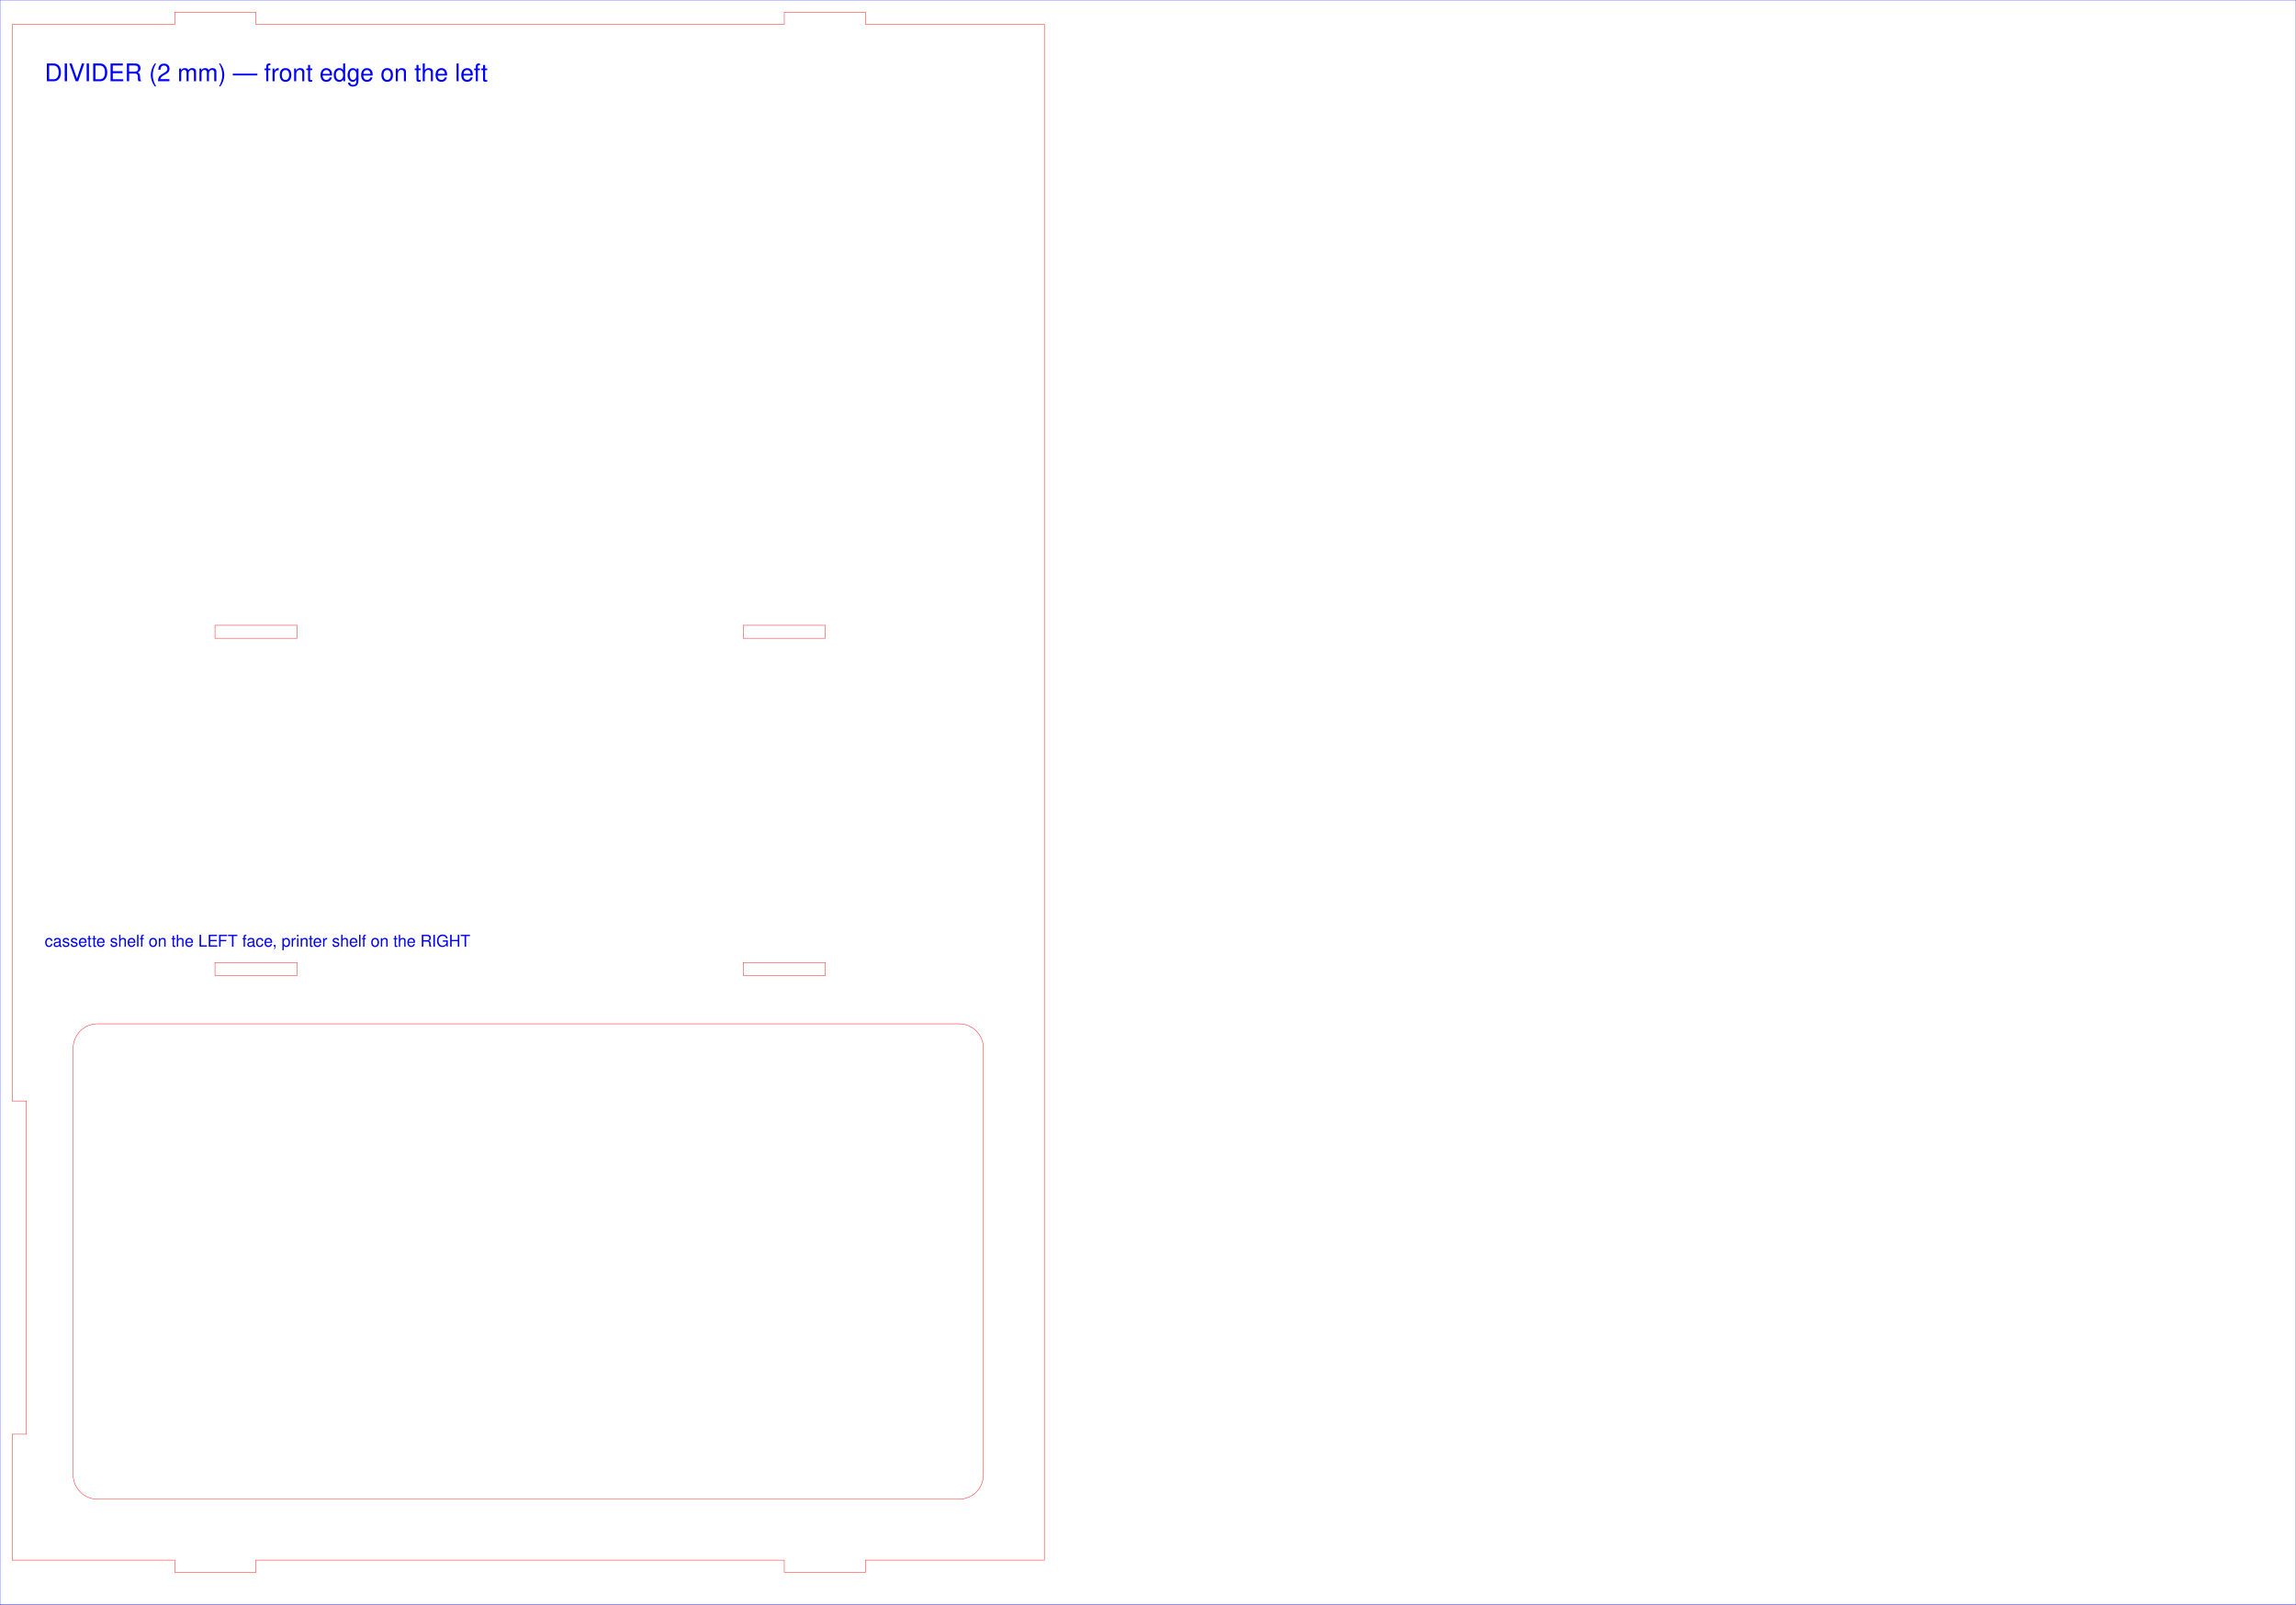
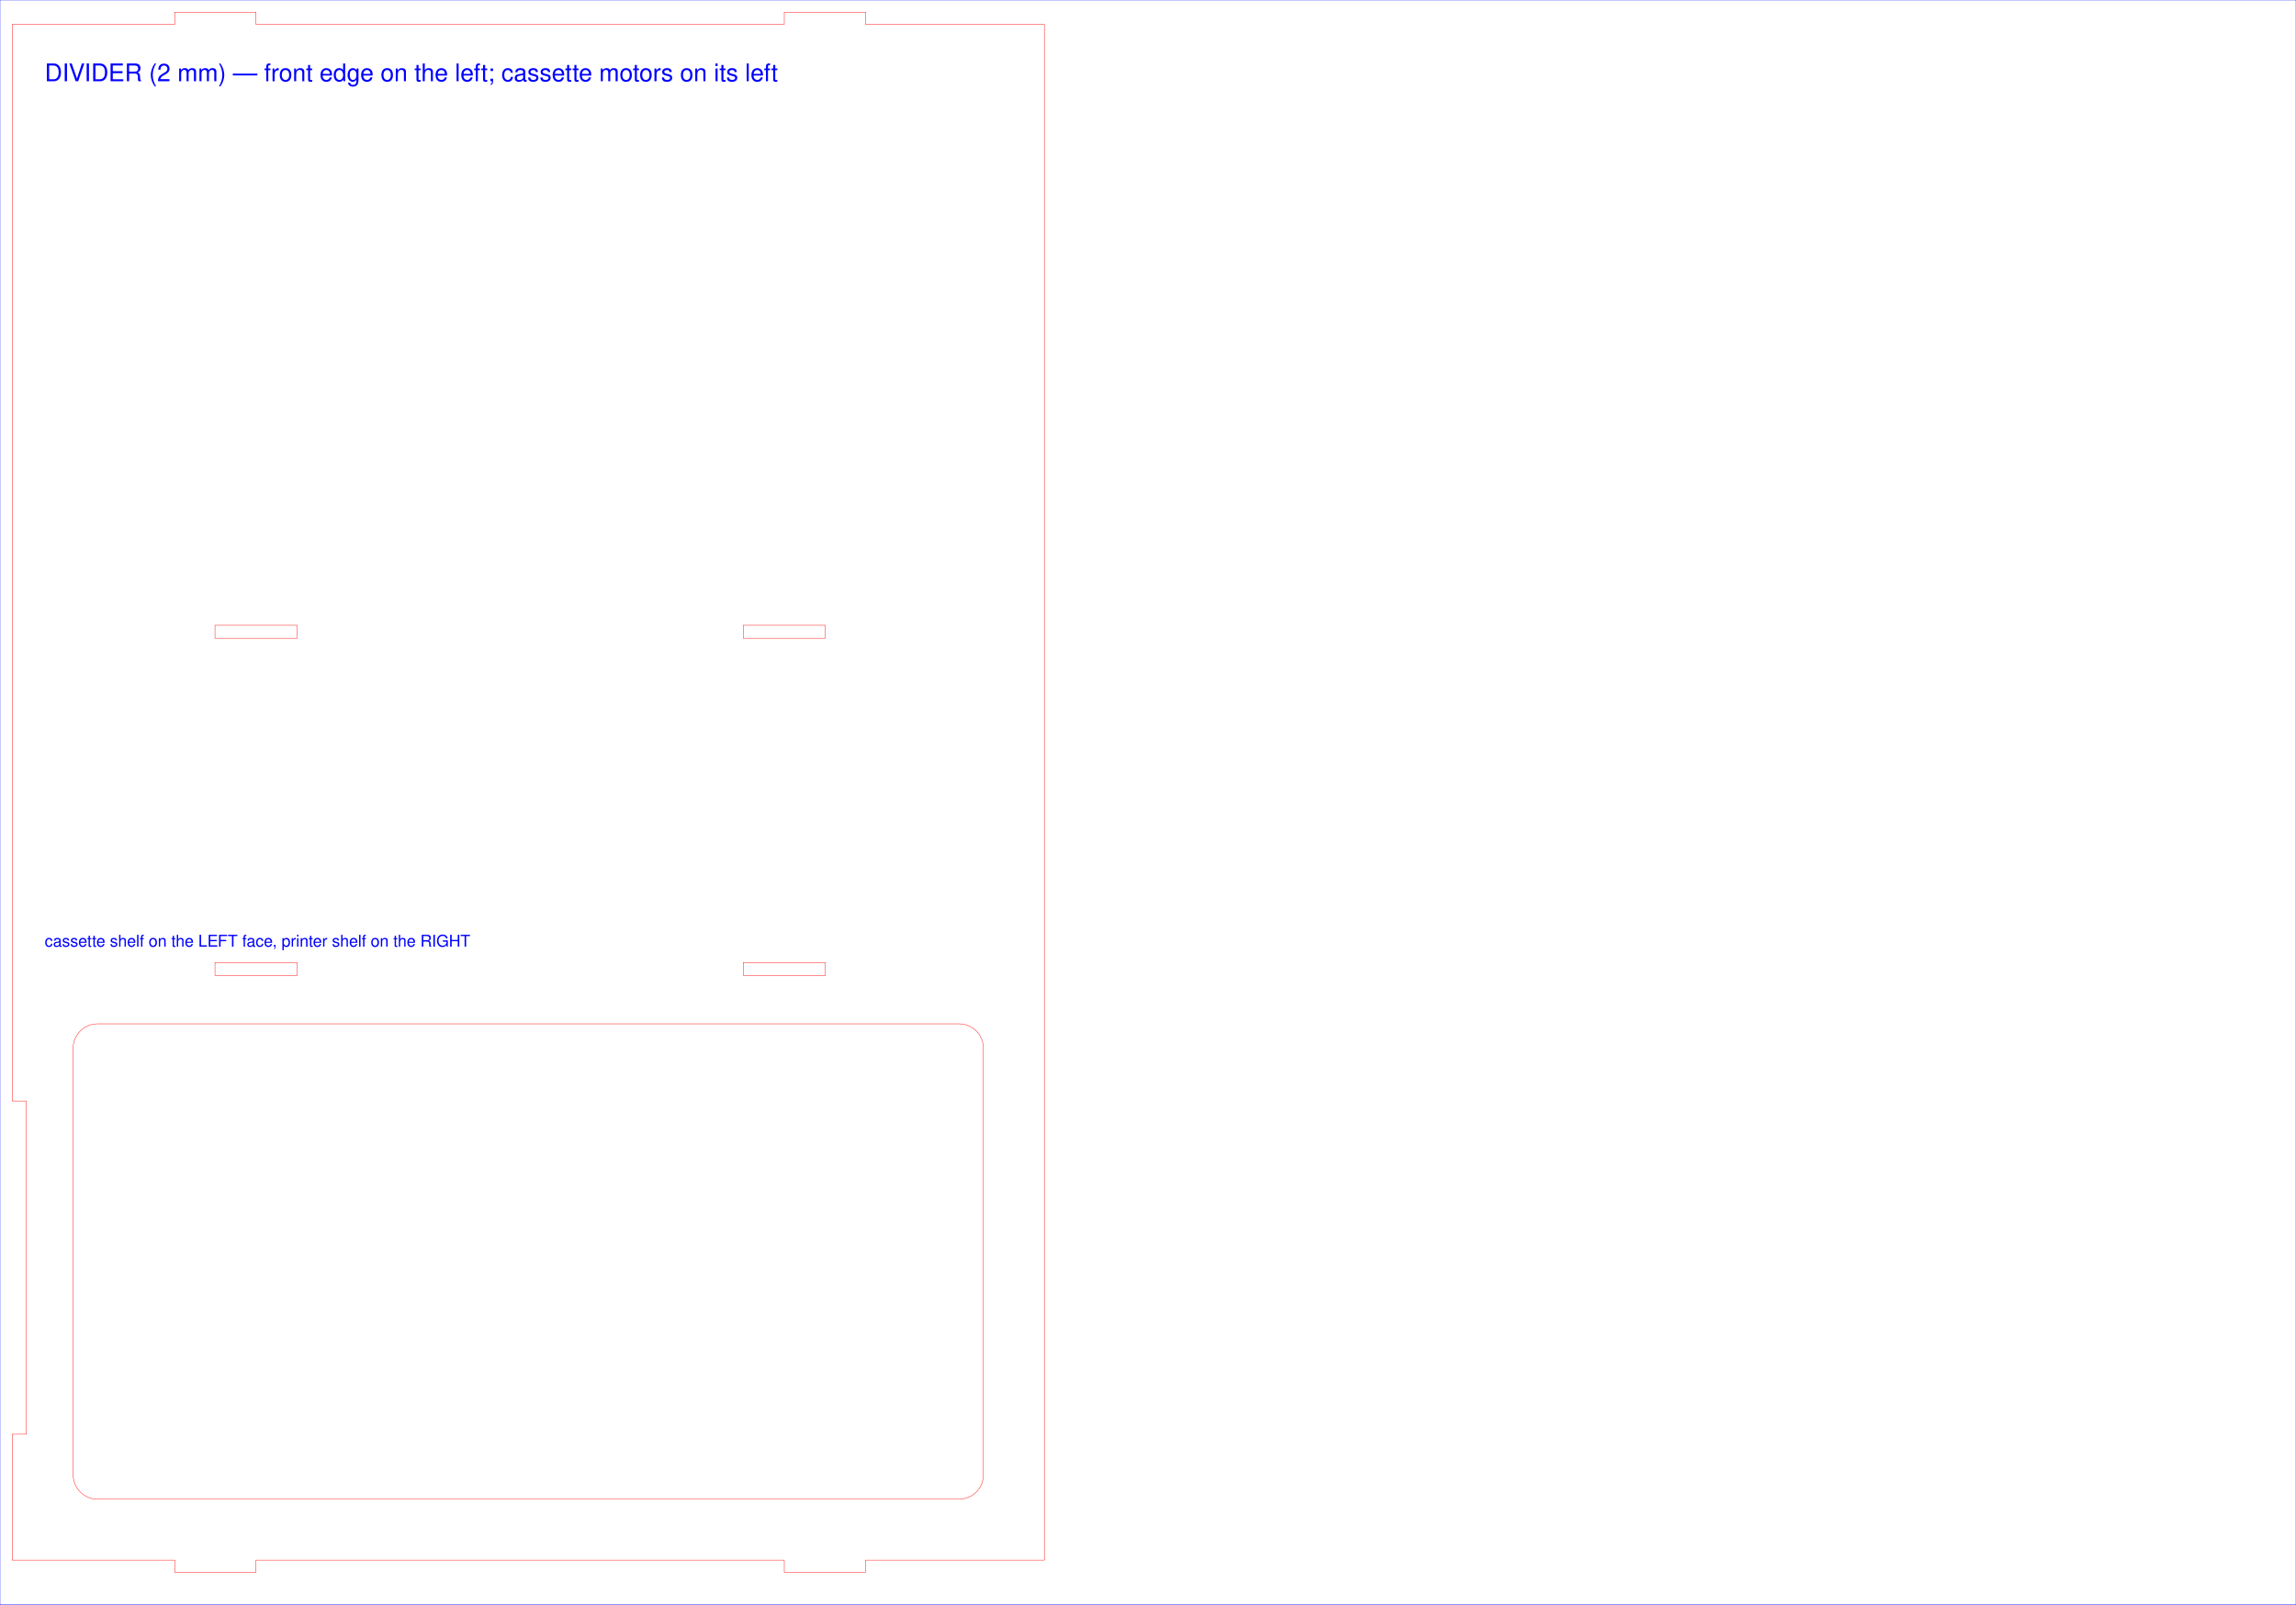
<svg xmlns="http://www.w3.org/2000/svg" width="565.0mm" height="395.0mm" viewBox="0 0 565.0 395.0">
  <rect x="0.000" y="0.000" width="565.000" height="395.000" rx="0" fill="none" stroke="#0000ff" stroke-width="0.1" />
  <g transform="translate(3.000,6.000)">
    <polygon points="0.000,0.000 40.000,0.000 40.000,-3.000 60.000,-3.000 60.000,0.000 190.000,0.000 190.000,-3.000 210.000,-3.000 210.000,0.000 254.000,0.000 254.000,378.000 210.000,378.000 210.000,381.000 190.000,381.000 190.000,378.000 60.000,378.000 60.000,381.000 40.000,381.000 40.000,378.000 0.000,378.000 0.000,347.000 3.500,347.000 3.500,265.000 0.000,265.000" fill="none" stroke="#ff0000" stroke-width="0.1" />
    <rect x="49.900" y="230.900" width="20.200" height="3.200" rx="0" fill="none" stroke="#ff0000" stroke-width="0.1" />
    <rect x="49.900" y="147.900" width="20.200" height="3.200" rx="0" fill="none" stroke="#ff0000" stroke-width="0.1" />
    <rect x="179.900" y="230.900" width="20.200" height="3.200" rx="0" fill="none" stroke="#ff0000" stroke-width="0.1" />
    <rect x="179.900" y="147.900" width="20.200" height="3.200" rx="0" fill="none" stroke="#ff0000" stroke-width="0.1" />
    <rect x="15.000" y="246.000" width="224.000" height="117.000" rx="6" fill="none" stroke="#ff0000" stroke-width="0.1" />
-     <text x="8.00" y="14.00" font-size="6" fill="#0000ff" font-family="Helvetica, Arial, sans-serif">DIVIDER (2 mm) — front edge on the left</text>
+     <text x="8.00" y="14.00" font-size="6" fill="#0000ff" font-family="Helvetica, Arial, sans-serif">DIVIDER (2 mm) — front edge on the left; cassette motors on its left</text>
    <text x="8.00" y="227.00" font-size="4" fill="#0000ff" font-family="Helvetica, Arial, sans-serif">cassette shelf on the LEFT face, printer shelf on the RIGHT</text>
  </g>
</svg>
